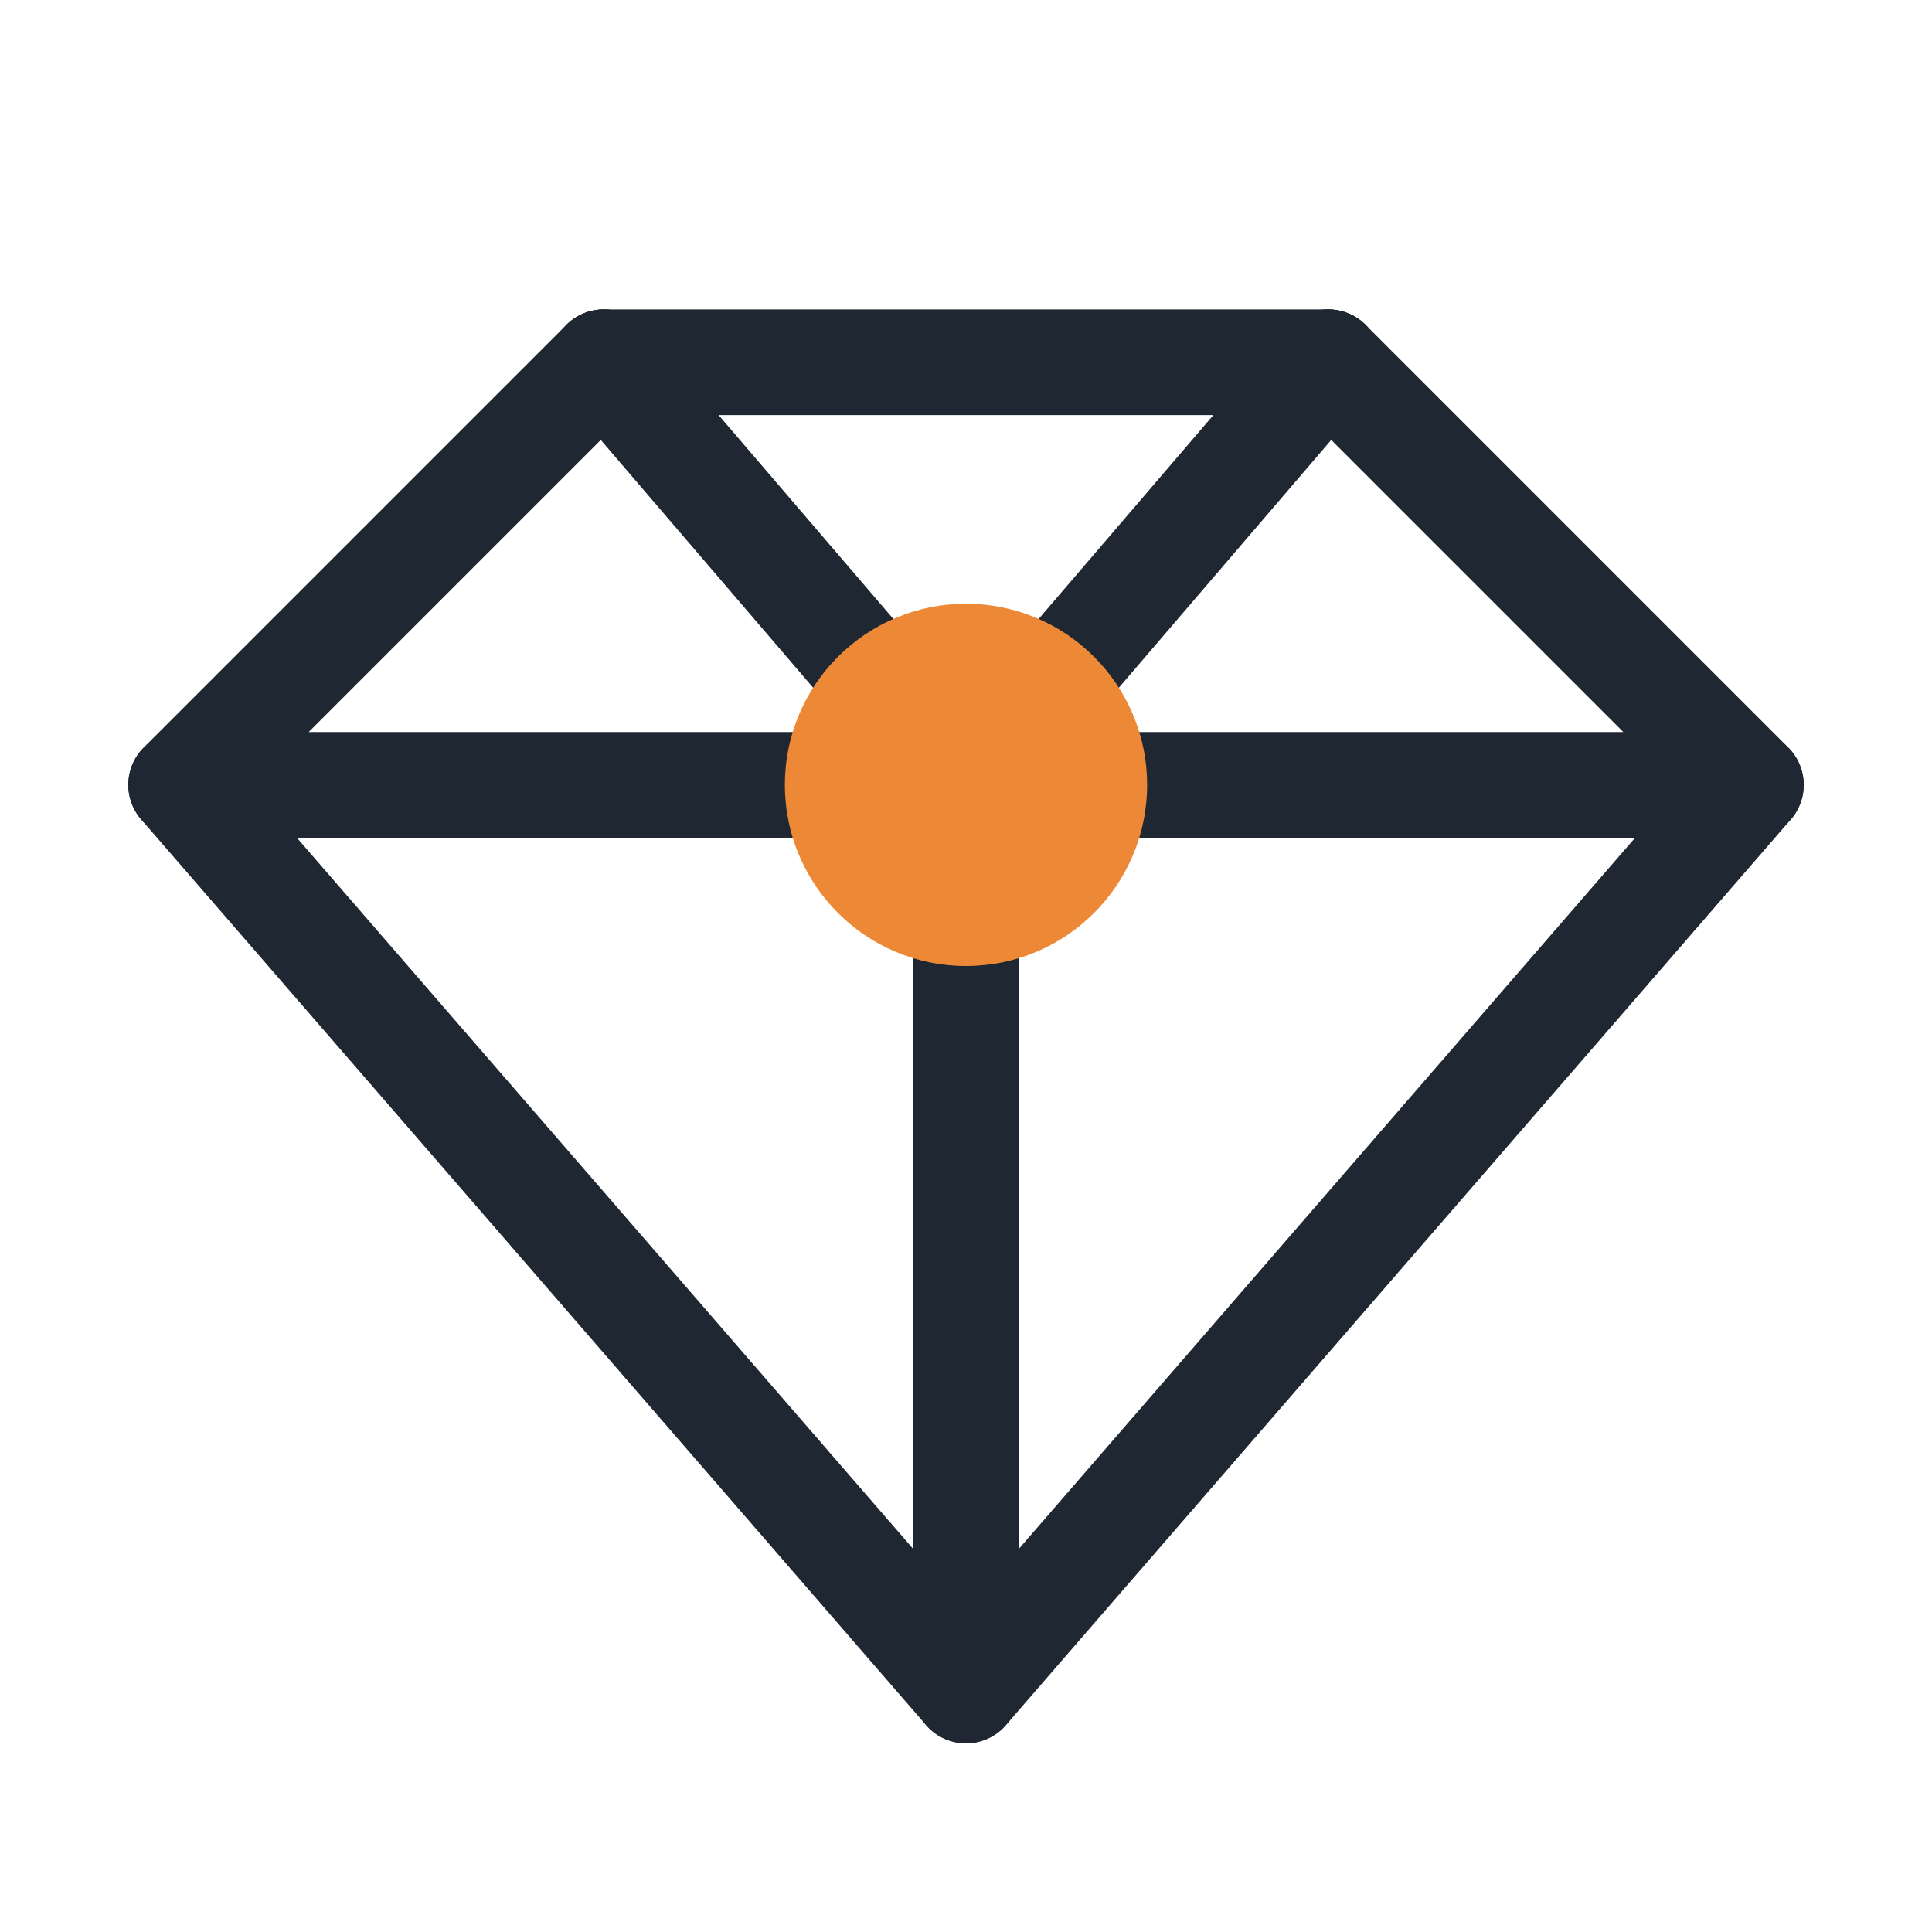
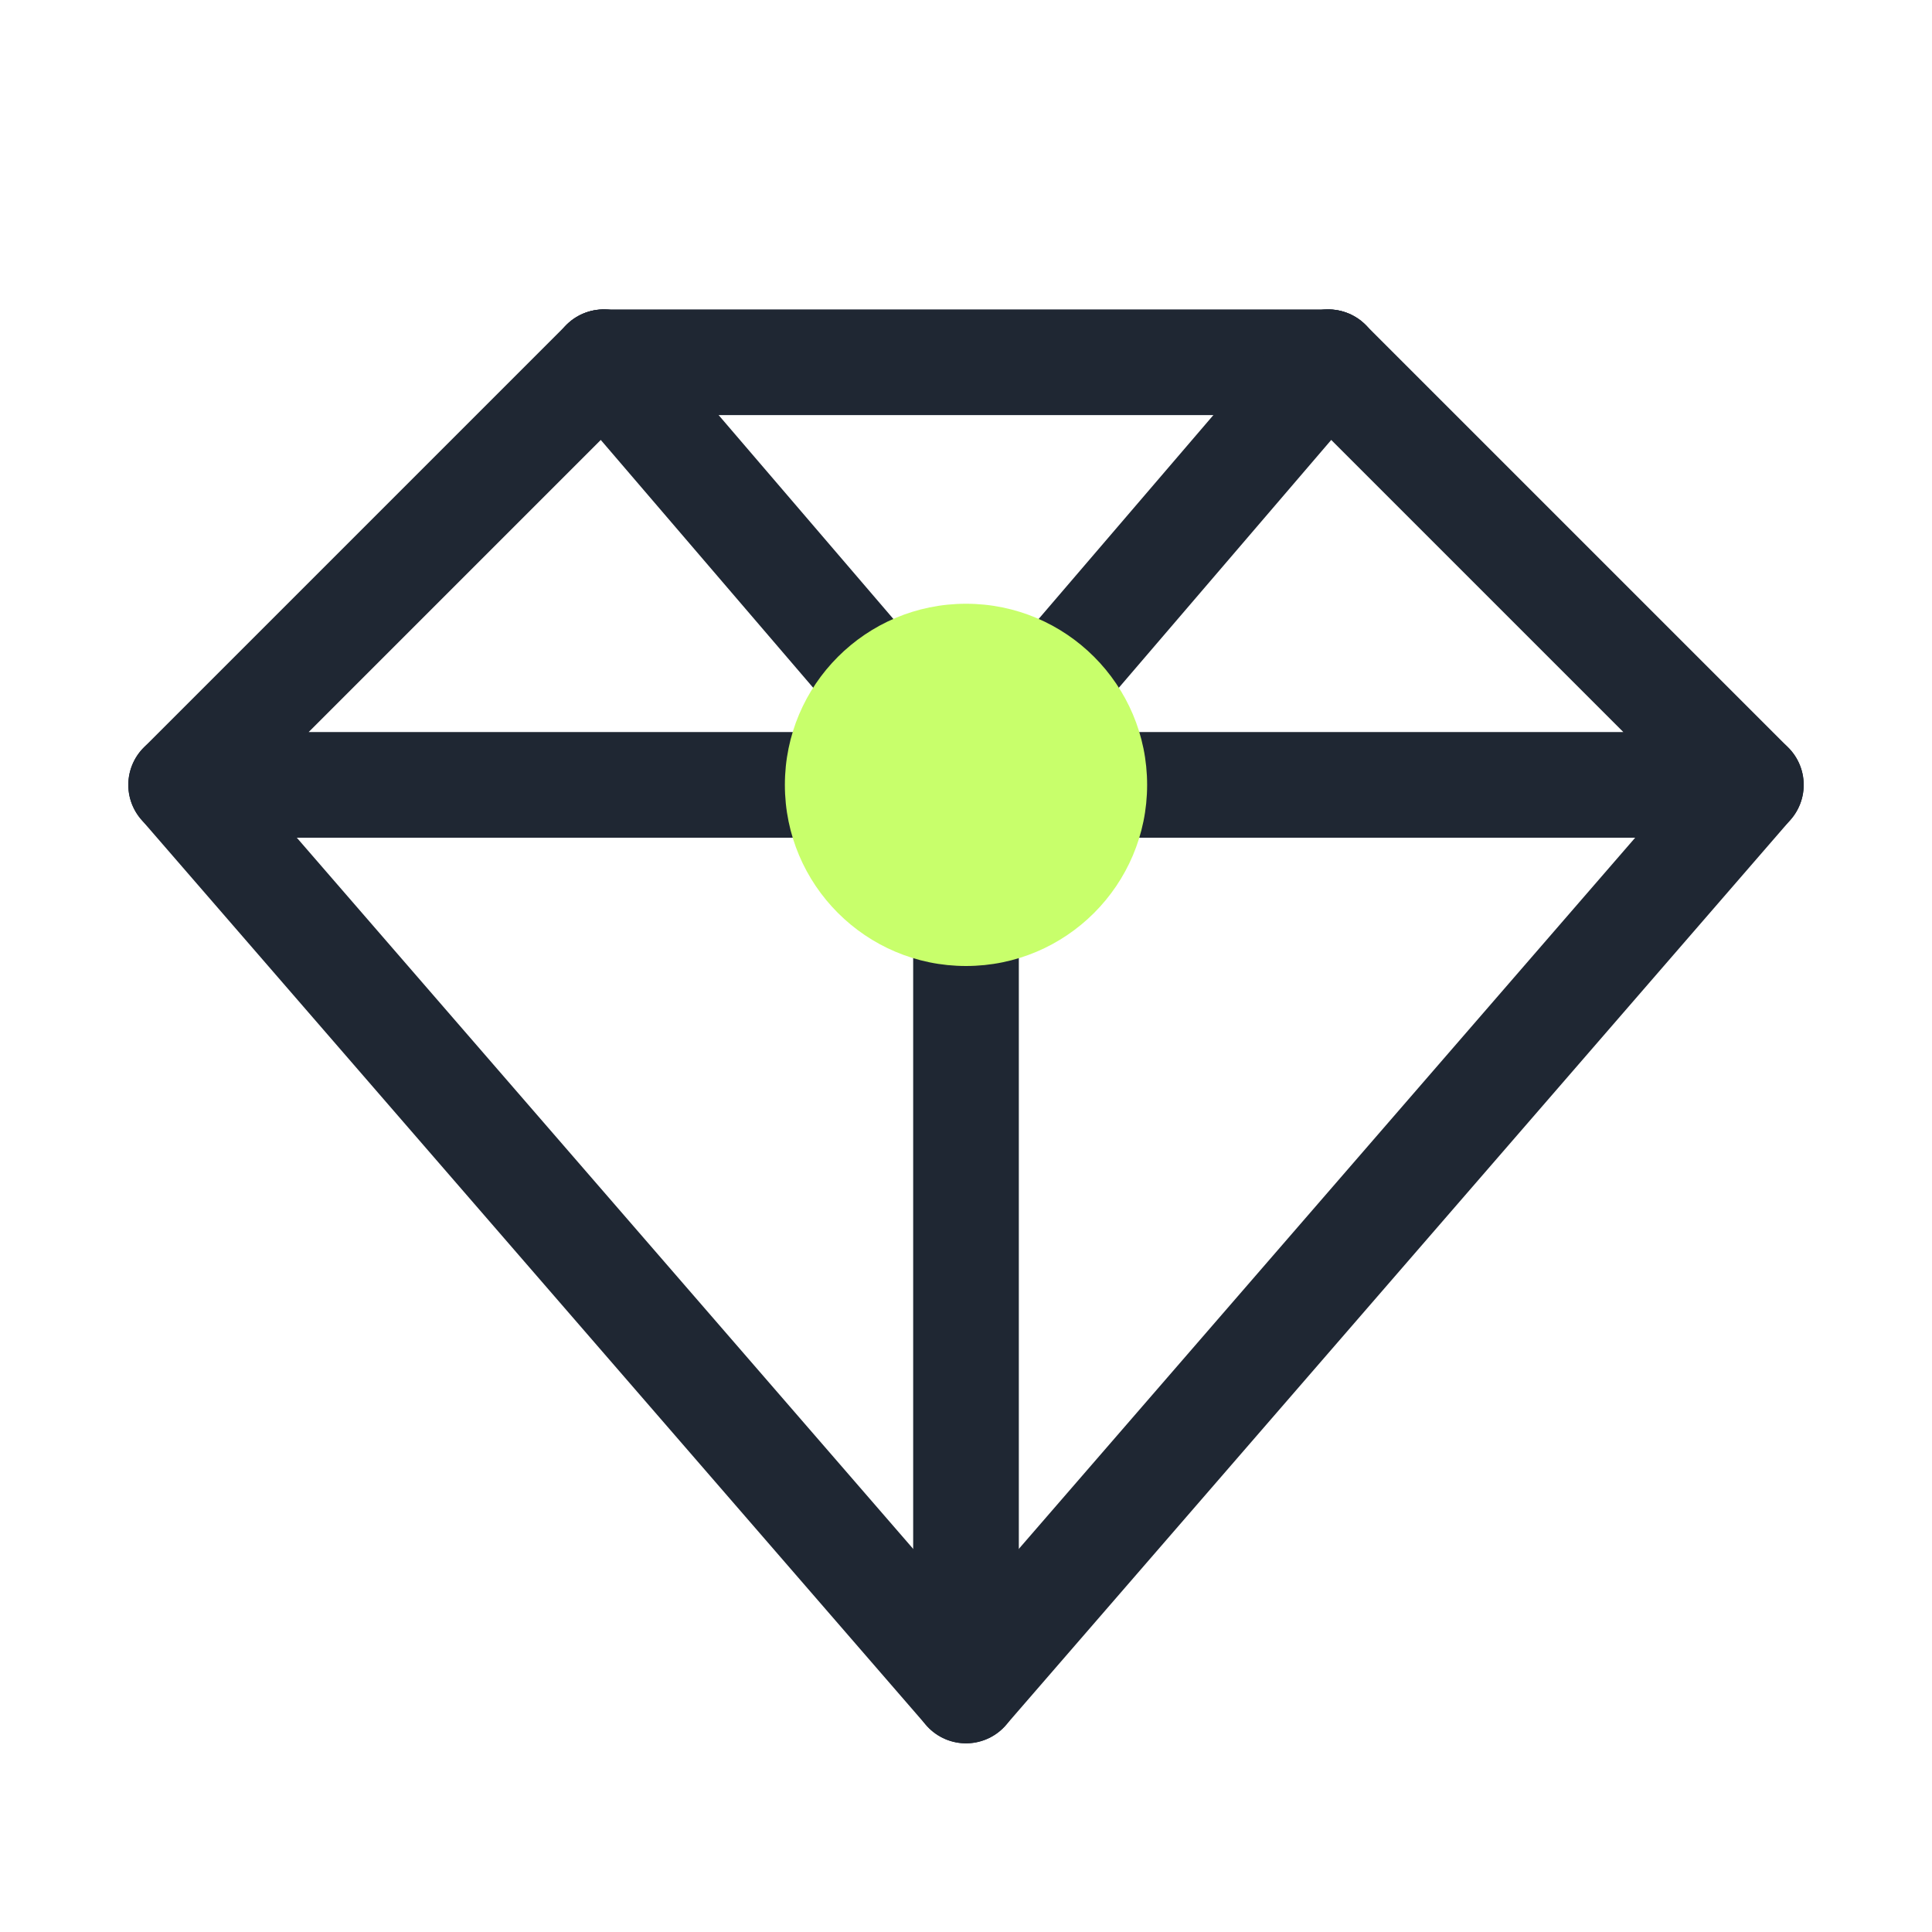
<svg xmlns="http://www.w3.org/2000/svg" viewBox="0 0 64 64" fill="none">
  <g stroke="#1f2733" stroke-width="3.5" stroke-linecap="round" stroke-linejoin="round">
    <path d="M20 12 H44" />
    <path d="M20 12 L6 26 H58 L44 12" />
    <path d="M6 26 L32 56 L58 26" />
    <path d="M20 12 L32 26 L44 12" />
    <path d="M32 26 V56" />
  </g>
-   <circle cx="32" cy="26" r="6" fill="#ed8936" />
+   <circle cx="32" cy="26" r="6" fill="#c8ff6b" />
</svg>
